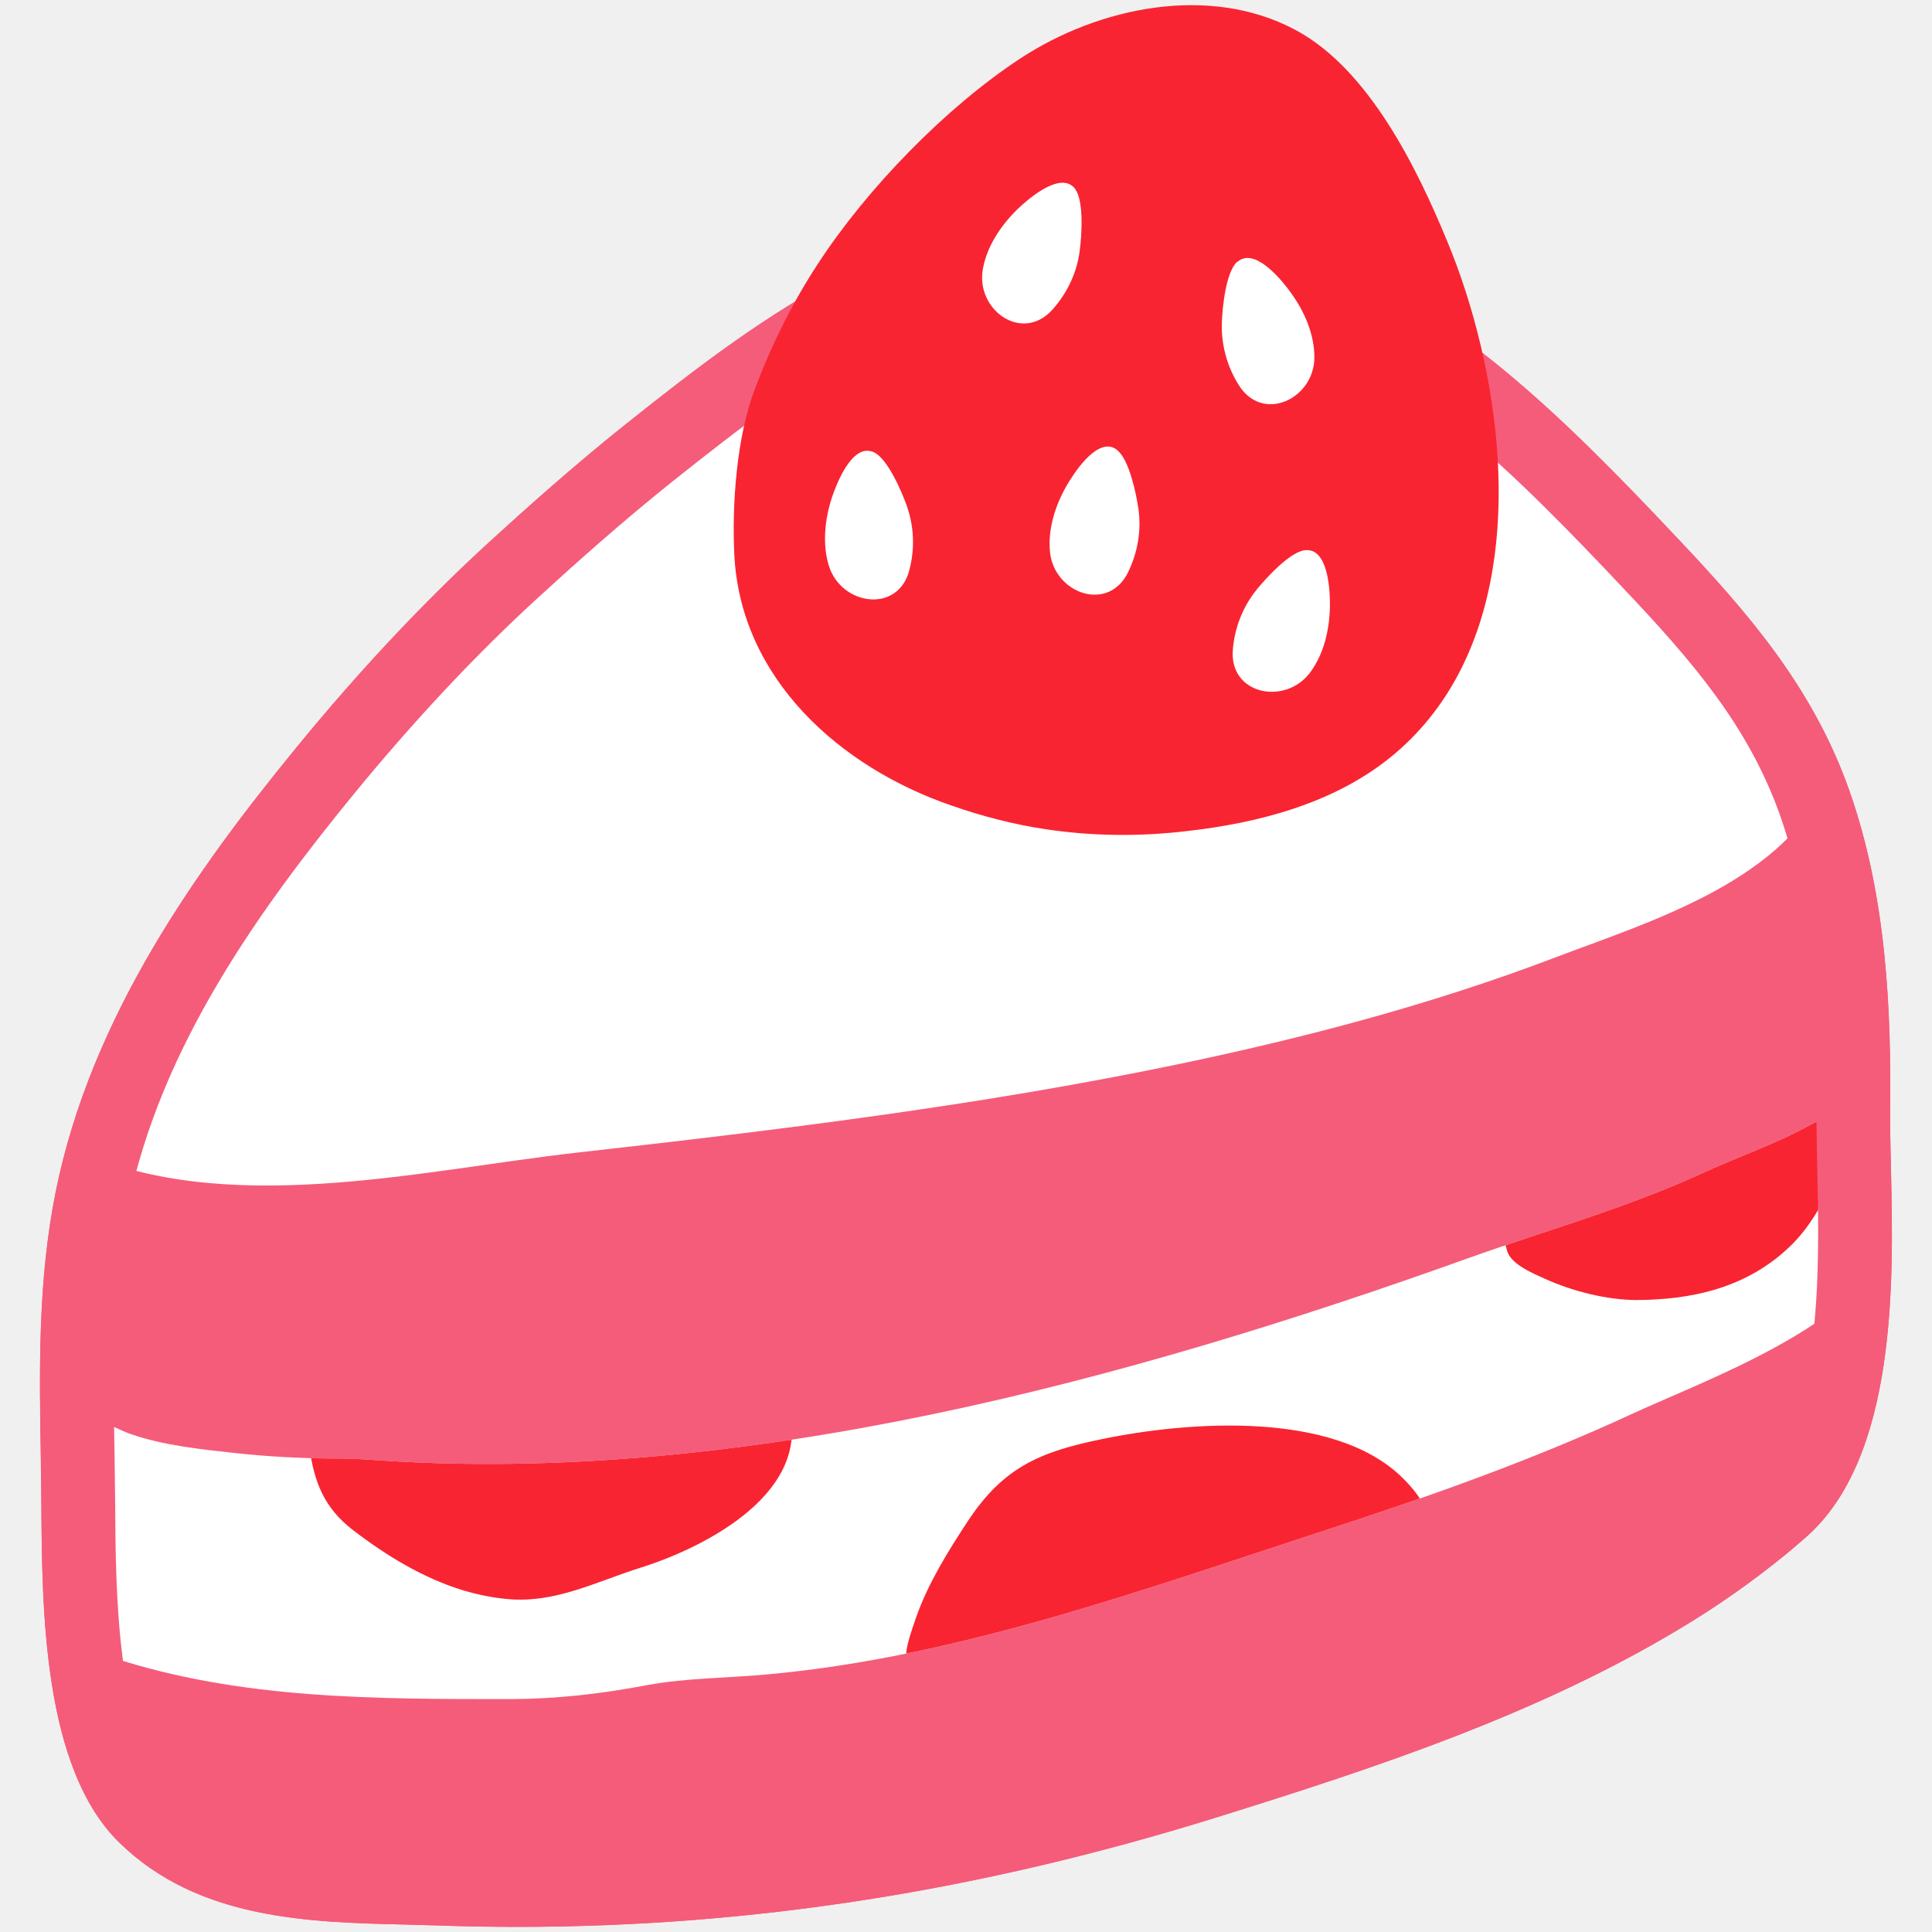
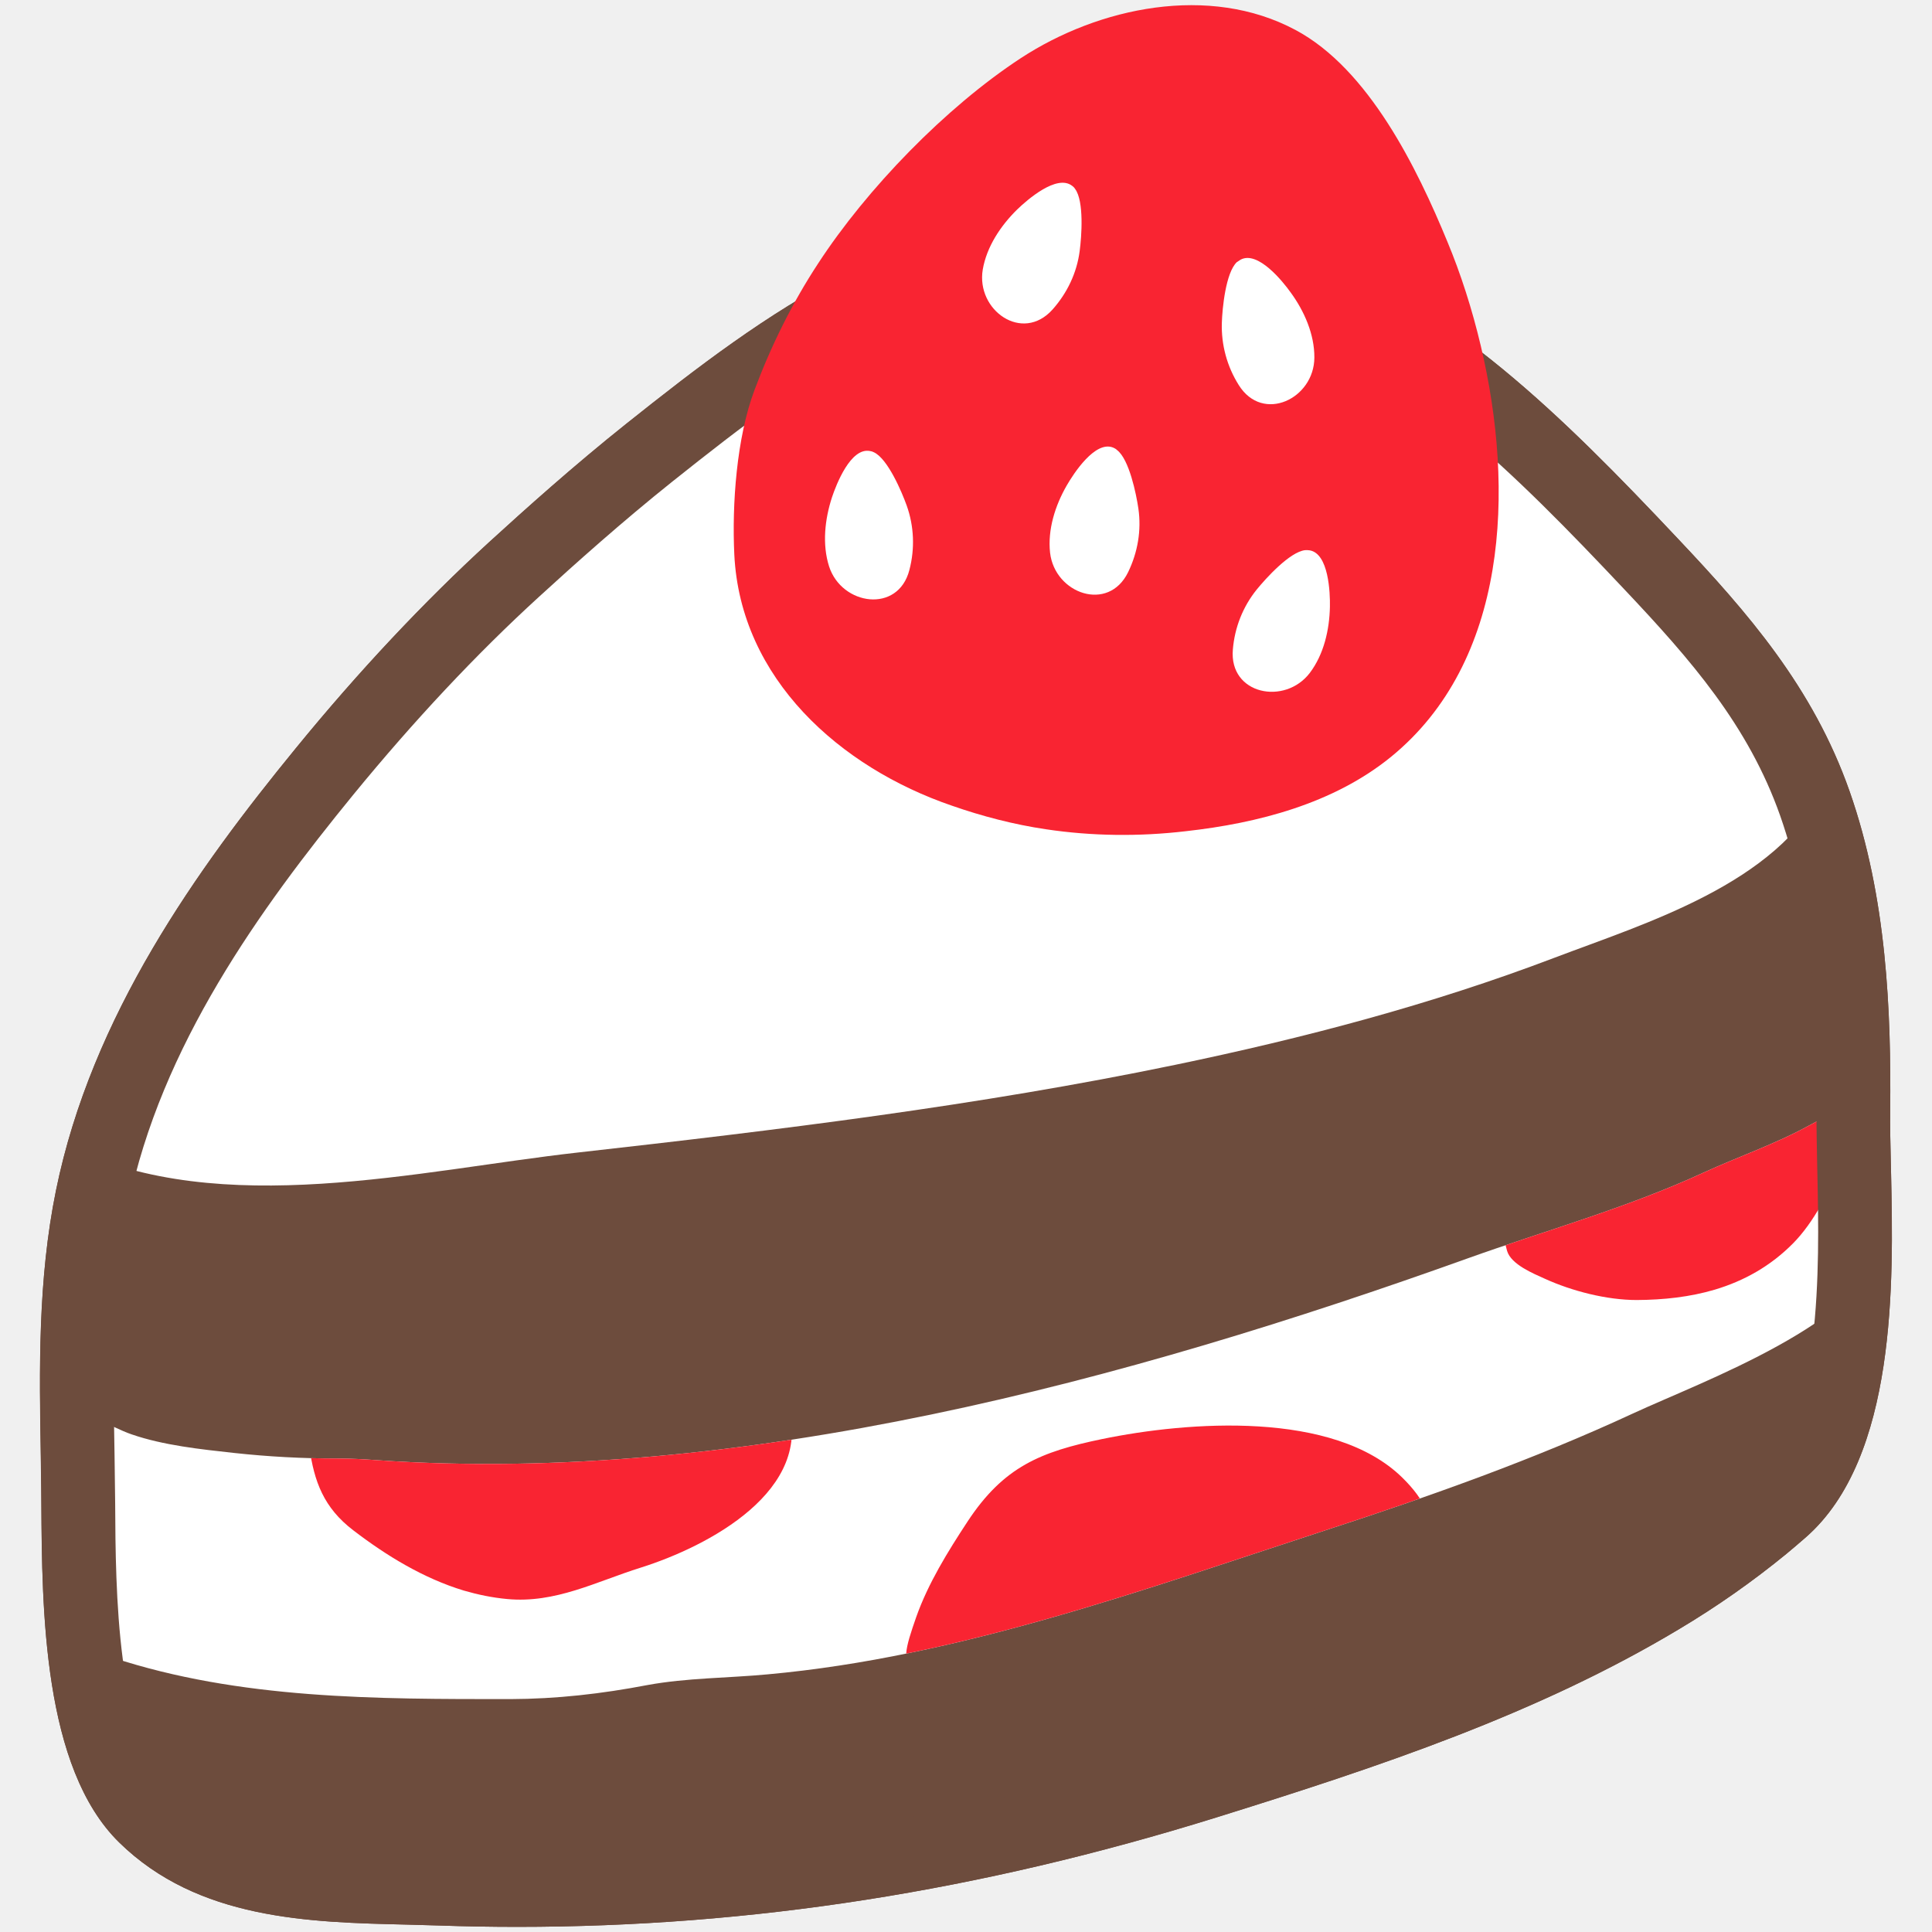
<svg xmlns="http://www.w3.org/2000/svg" width="128" height="128" viewBox="0 0 128 128">
-   <g fill="#f55c7a">
+   <g fill="#6d4c3d">
    <use href="#notoV1Shortcake0" />
    <path d="M34.28 127.66c-1.72 0-3.46-.03-5.18-.09l-2.13-.06c-6.49-.15-13.84-.32-19.07-5.44c-5.06-4.95-5.11-15.47-5.16-22.44c0-.73 0-1.42-.02-2.05l-.01-1.05c-.1-5.78-.21-11.75 1-17.67c2.36-11.57 9.36-21.31 15.9-29.3c4.16-5.1 8.47-9.68 12.79-13.64c2.42-2.21 5.63-5.09 9.08-7.84c4.71-3.75 9.36-7.33 14.55-9.98c5.44-2.76 11.17-4.16 17.04-4.16c4.57 0 9.06.86 13.37 2.57c9.79 3.86 16.99 10.97 24.73 19.18c4.61 4.88 8.95 9.84 11.37 16.73c2.48 7.06 2.75 14.63 2.69 21.11c-.01 1.13.01 2.27.04 3.41l.02.87c.15 7.04.4 18.75-5.66 24.05c-.42.37-.85.73-1.28 1.09a59 59 0 0 1-7.1 4.98c-9.39 5.63-19.87 9.12-30.68 12.49c-15.66 4.87-30.8 7.24-46.29 7.24m38.8-108.82c-5.09 0-10.08 1.22-14.82 3.63c-4.79 2.44-9.05 5.72-13.72 9.44c-3.33 2.66-6.47 5.47-8.83 7.63c-4.15 3.79-8.29 8.21-12.31 13.12c-6.16 7.54-12.75 16.66-14.9 27.19c-1.1 5.41-1 10.85-.91 16.62l.02 1.05c.01.64.02 1.34.02 2.1c.03 5.78.09 15.44 3.69 18.97c3.84 3.77 9.91 3.91 15.76 4.04l2.18.06c1.66.06 3.35.09 5.01.09h.01c14.99 0 29.66-2.3 44.84-7.02c10.52-3.28 20.7-6.66 29.62-12.01c2.35-1.41 4.54-2.95 6.51-4.56c.39-.32.78-.66 1.17-1c4.34-3.79 4.11-14.48 3.99-20.22l-.02-.9c-.03-1.18-.05-2.38-.04-3.56c.06-6.05-.17-13.1-2.41-19.45c-2.1-5.98-5.92-10.33-10.32-14.99c-7.33-7.78-14.12-14.5-22.97-17.99c-3.72-1.5-7.62-2.24-11.57-2.24" />
  </g>
  <defs>
    <path id="notoV1Shortcake0" d="M122.85 77.86c-.03-1.45-.07-2.9-.06-4.35c.07-6.79-.28-13.8-2.55-20.27c-2.24-6.38-6.28-11.03-10.84-15.86c-6.95-7.37-14.24-14.8-23.85-18.59c-9.38-3.7-19.45-3.04-28.41 1.5c-5.11 2.61-9.67 6.15-14.13 9.71c-3.09 2.46-6.04 5.07-8.96 7.74c-4.51 4.13-8.68 8.65-12.55 13.38c-6.79 8.31-13.21 17.55-15.4 28.24c-1.23 6.01-1.04 12.1-.94 18.19c.1 6.03-.39 18.04 4.44 22.78c5.08 4.97 12.98 4.58 19.57 4.8c17.42.6 34.03-1.87 50.66-7.05c10.3-3.21 20.86-6.67 30.15-12.25c2.38-1.42 4.66-3 6.8-4.76c.42-.34.83-.7 1.23-1.05c5.23-4.55 4.97-15.88 4.84-22.16" />
  </defs>
-   <use fill="#f55c7a" href="#notoV1Shortcake0" />
+   <use fill="#6d4c3d" href="#notoV1Shortcake0" />
  <clipPath id="notoV1Shortcake1">
    <use href="#notoV1Shortcake0" />
  </clipPath>
  <g clip-path="url(#notoV1Shortcake1)">
    <defs>
      <path id="notoV1Shortcake2" d="M24.96 96.74c-.85-.06-1.7-.11-2.58-.11c-2.36 0-4.58-.12-6.89-.37c-2.18-.24-4.66-.5-6.77-1.23c-1.42-.48-3.36-1.84-4.92-1.41c-.23 1.36.22 2.52.27 3.82c.04 1.22-.26 2.45-.28 3.66c-.07 4.3-1.11 7.14 3.64 8.71c8.45 2.78 17.49 2.76 26.37 2.76c3.08-.01 6.06-.35 9.09-.93c2.61-.48 5.32-.46 7.97-.71c12.67-1.15 24.92-5.62 36.94-9.54c6.91-2.25 13.78-4.68 20.38-7.74c4.73-2.19 15.27-5.96 16.98-11.48c.93-3 .6-7.36-.13-10.33c-.71 0-1.51.74-2.16 1.12c-.94.54-2.01 1.06-3 1.6c-2.21 1.22-4.7 2.07-7.03 3.14c-5.06 2.33-10.41 3.81-15.63 5.68c-22.54 8.08-48.1 15.03-72.25 13.36" />
    </defs>
    <use fill="#fff" href="#notoV1Shortcake2" />
    <clipPath id="notoV1Shortcake3">
      <use href="#notoV1Shortcake2" />
    </clipPath>
    <g fill="#f92432" clip-path="url(#notoV1Shortcake3)">
      <path d="M30.73 105.38c-2.67-.81-5.13-2.31-7.32-3.99c-1.96-1.49-2.6-3.24-2.91-5.49c-.49-3.63.7-4.83 3.91-6.24c3.36-1.49 7.03-1.74 10.64-2.18c4.59-.55 15.2-.41 17.11 5.48c1.88 5.78-5.27 9.5-9.71 10.9c-2.97.93-5.65 2.38-8.85 2.08c-.98-.09-1.94-.29-2.87-.56m68.99-23.02c.04.17.08.35.13.52c.27.9 1.75 1.5 2.5 1.84c1.8.82 4.1 1.41 6.09 1.41c1.78-.01 3.53-.2 5.18-.69c1.9-.57 3.68-1.54 5.21-3.1c2.52-2.58 5.1-8.8 2.73-12.19c-1.67-2.38-5.09-2.31-7.64-1.8c-5.29 1.05-15.69 7.13-14.2 14.01M60.7 110.78c-1.06-.49-.7-1.63 0-3.64c.79-2.24 2.1-4.35 3.4-6.33c2.4-3.65 4.86-4.63 8.92-5.47c5.68-1.17 15.34-1.91 19.89 2.56c6.23 6.12-5.7 7.54-9.5 8.48c-2.13.52-4.33.93-6.43 1.6c-.99.31-2.06.53-3.04.72c-.95.18-1.87.58-2.86.54c-2.96-.13-6.02 1.93-8.97 1.8c-.62-.03-1.08-.12-1.41-.26" />
    </g>
  </g>
  <path fill="#fff" d="M3.5 72.33c.69-2.34 2.71-5.06 3.68-6.39c1.08-1.52 2.34-2.78 3.41-4.31c1.3-1.88 2.71-3.68 4.19-5.42c6.78-7.99 14.38-15.17 22.15-22.19c6.71-6.07 13.93-12.23 22.02-16.38c7.42-3.81 16.43-5.86 24.71-4.12c11.53 2.41 23.3 14.47 30.57 22.97c2.67 3.13 5.8 6.46 6.82 10.57c.4 1.58.54 3.65-.21 5.18c-3.13 6.32-11.79 8.91-17.87 11.22c-8.15 3.1-16.6 5.32-25.12 7.09c-13.07 2.71-26.33 4.32-39.59 5.81c-10.51 1.18-23.6 4.45-33.61-.36c-1.46-.71-1.61-2.1-1.15-3.67" clip-path="url(#notoV1Shortcake1)" />
-   <path fill="#f55c7a" d="M34.27 127.66c-1.72 0-3.44-.03-5.18-.09l-2.13-.06c-6.49-.15-13.84-.32-19.06-5.44c-5.06-4.95-5.12-15.47-5.16-22.43l-.04-3.1c-.1-5.78-.2-11.74 1.01-17.67c2.36-11.57 9.36-21.31 15.89-29.3c4.17-5.1 8.48-9.68 12.8-13.64c2.42-2.21 5.64-5.09 9.09-7.84c4.7-3.75 9.36-7.33 14.55-9.98c9.67-4.91 20.55-5.48 30.41-1.6c9.78 3.86 16.99 10.97 24.72 19.19c4.61 4.89 8.95 9.84 11.37 16.73c2.48 7.06 2.75 14.63 2.69 21.11c-.01 1.13.01 2.27.04 3.41l.02.86c.15 7.04.4 18.76-5.66 24.05c-.42.37-.85.73-1.28 1.09a58 58 0 0 1-7.1 4.98c-9.38 5.63-19.87 9.12-30.68 12.48c-15.66 4.88-30.8 7.25-46.3 7.25M73.08 18.84c-5.09 0-10.08 1.22-14.82 3.63c-4.79 2.44-9.05 5.72-13.72 9.44c-3.33 2.66-6.47 5.47-8.83 7.63c-4.15 3.79-8.29 8.21-12.31 13.12c-6.16 7.54-12.75 16.66-14.9 27.19c-1.1 5.4-1.01 10.84-.91 16.61l.04 3.15c.03 5.78.09 15.45 3.69 18.97c3.85 3.77 9.9 3.91 15.76 4.04l2.18.06q2.52.09 5.01.09c15 0 29.67-2.3 44.84-7.02c10.52-3.28 20.7-6.66 29.62-12.01c2.35-1.41 4.54-2.95 6.51-4.56c.39-.32.79-.66 1.18-1c4.34-3.79 4.11-14.48 3.99-20.23l-.02-.9c-.02-1.19-.05-2.38-.04-3.56c.06-6.05-.18-13.1-2.41-19.45c-2.11-5.98-5.92-10.33-10.32-14.99c-7.33-7.78-14.12-14.5-22.97-17.99a31.3 31.3 0 0 0-11.57-2.22" />
+   <path fill="#6d4c3d" d="M34.27 127.66c-1.72 0-3.44-.03-5.18-.09l-2.13-.06c-6.49-.15-13.84-.32-19.06-5.44c-5.06-4.95-5.12-15.47-5.16-22.43l-.04-3.1c-.1-5.78-.2-11.74 1.01-17.67c2.36-11.57 9.36-21.31 15.89-29.3c4.17-5.1 8.48-9.68 12.8-13.64c2.42-2.21 5.64-5.09 9.09-7.84c4.7-3.75 9.36-7.33 14.55-9.98c9.67-4.91 20.55-5.48 30.41-1.6c9.78 3.86 16.99 10.97 24.72 19.19c4.61 4.89 8.95 9.84 11.37 16.73c2.48 7.06 2.75 14.63 2.69 21.11c-.01 1.13.01 2.27.04 3.41l.02.86c.15 7.04.4 18.76-5.66 24.05c-.42.37-.85.73-1.28 1.09a58 58 0 0 1-7.1 4.98c-9.38 5.63-19.87 9.12-30.68 12.48c-15.66 4.88-30.8 7.25-46.3 7.25M73.08 18.84c-5.09 0-10.08 1.22-14.82 3.63c-4.79 2.44-9.05 5.72-13.72 9.44c-3.33 2.66-6.47 5.47-8.83 7.63c-4.15 3.79-8.29 8.21-12.31 13.12c-6.16 7.54-12.75 16.66-14.9 27.19c-1.1 5.4-1.01 10.84-.91 16.61l.04 3.15c.03 5.78.09 15.45 3.69 18.97c3.85 3.77 9.9 3.91 15.76 4.04l2.18.06q2.52.09 5.01.09c15 0 29.67-2.3 44.84-7.02c10.52-3.28 20.7-6.66 29.62-12.01c2.35-1.41 4.54-2.95 6.51-4.56c.39-.32.79-.66 1.18-1c4.34-3.79 4.11-14.48 3.99-20.23l-.02-.9c-.02-1.19-.05-2.38-.04-3.56c.06-6.05-.18-13.1-2.41-19.45c-2.11-5.98-5.92-10.33-10.32-14.99c-7.33-7.78-14.12-14.5-22.97-17.99a31.3 31.3 0 0 0-11.57-2.22" />
  <path fill="#f92432" d="M98.11 22.93c-.58-2.46-1.34-4.81-2.21-6.9c-2-4.86-5.21-11.46-10.08-14.05c-5.69-3.04-13.01-1.52-18.2 1.88c-4.96 3.25-10.19 8.64-13.42 13.6c-1.71 2.6-3.13 5.48-4.22 8.4c-1.18 3.15-1.49 7.55-1.33 10.88c.4 8.24 7.02 14.11 14.42 16.64c2 .7 4.12 1.25 6.22 1.56c3.06.46 6.2.49 9.27.13c4.78-.53 9.79-1.83 13.59-4.92c7.75-6.31 8.22-17.67 5.96-27.22" />
  <path fill="#fff" d="M71.03 12.31c-1.02-.79-2.99.94-3.64 1.57c-1.09 1.07-2.02 2.46-2.28 3.98c-.45 2.69 2.62 4.88 4.62 2.65c.97-1.09 1.61-2.42 1.8-3.87c.13-.97.3-3.31-.3-4.12a.7.7 0 0 0-.2-.21m2.71 17.34c-1.19-.47-2.61 1.72-3.07 2.52c-.76 1.32-1.27 2.92-1.1 4.45c.31 2.71 3.86 3.98 5.17 1.29c.64-1.32.89-2.78.68-4.22c-.14-.96-.61-3.26-1.41-3.87c-.09-.09-.18-.13-.27-.17m-16.11.23c-1.27-.24-2.22 2.2-2.51 3.07c-.47 1.44-.66 3.11-.19 4.58c.84 2.59 4.58 3.13 5.32.23c.37-1.41.31-2.9-.18-4.27c-.33-.92-1.25-3.08-2.16-3.52a.8.8 0 0 0-.28-.09M82.2 17.2c1.14-.6 2.78 1.43 3.32 2.19c.89 1.22 1.57 2.76 1.56 4.3c-.01 2.73-3.42 4.37-5.01 1.82a7.3 7.3 0 0 1-1.12-4.12c.03-.98.26-3.32.99-4.02c.1-.06.18-.12.26-.17m4.56 19.26c1.27.2 1.37 2.81 1.35 3.74c-.03 1.52-.4 3.15-1.33 4.38c-1.65 2.17-5.36 1.44-5.1-1.55c.12-1.45.66-2.83 1.58-3.97c.62-.76 2.19-2.49 3.2-2.61c.11-.01.21 0 .3.01" />
</svg>
